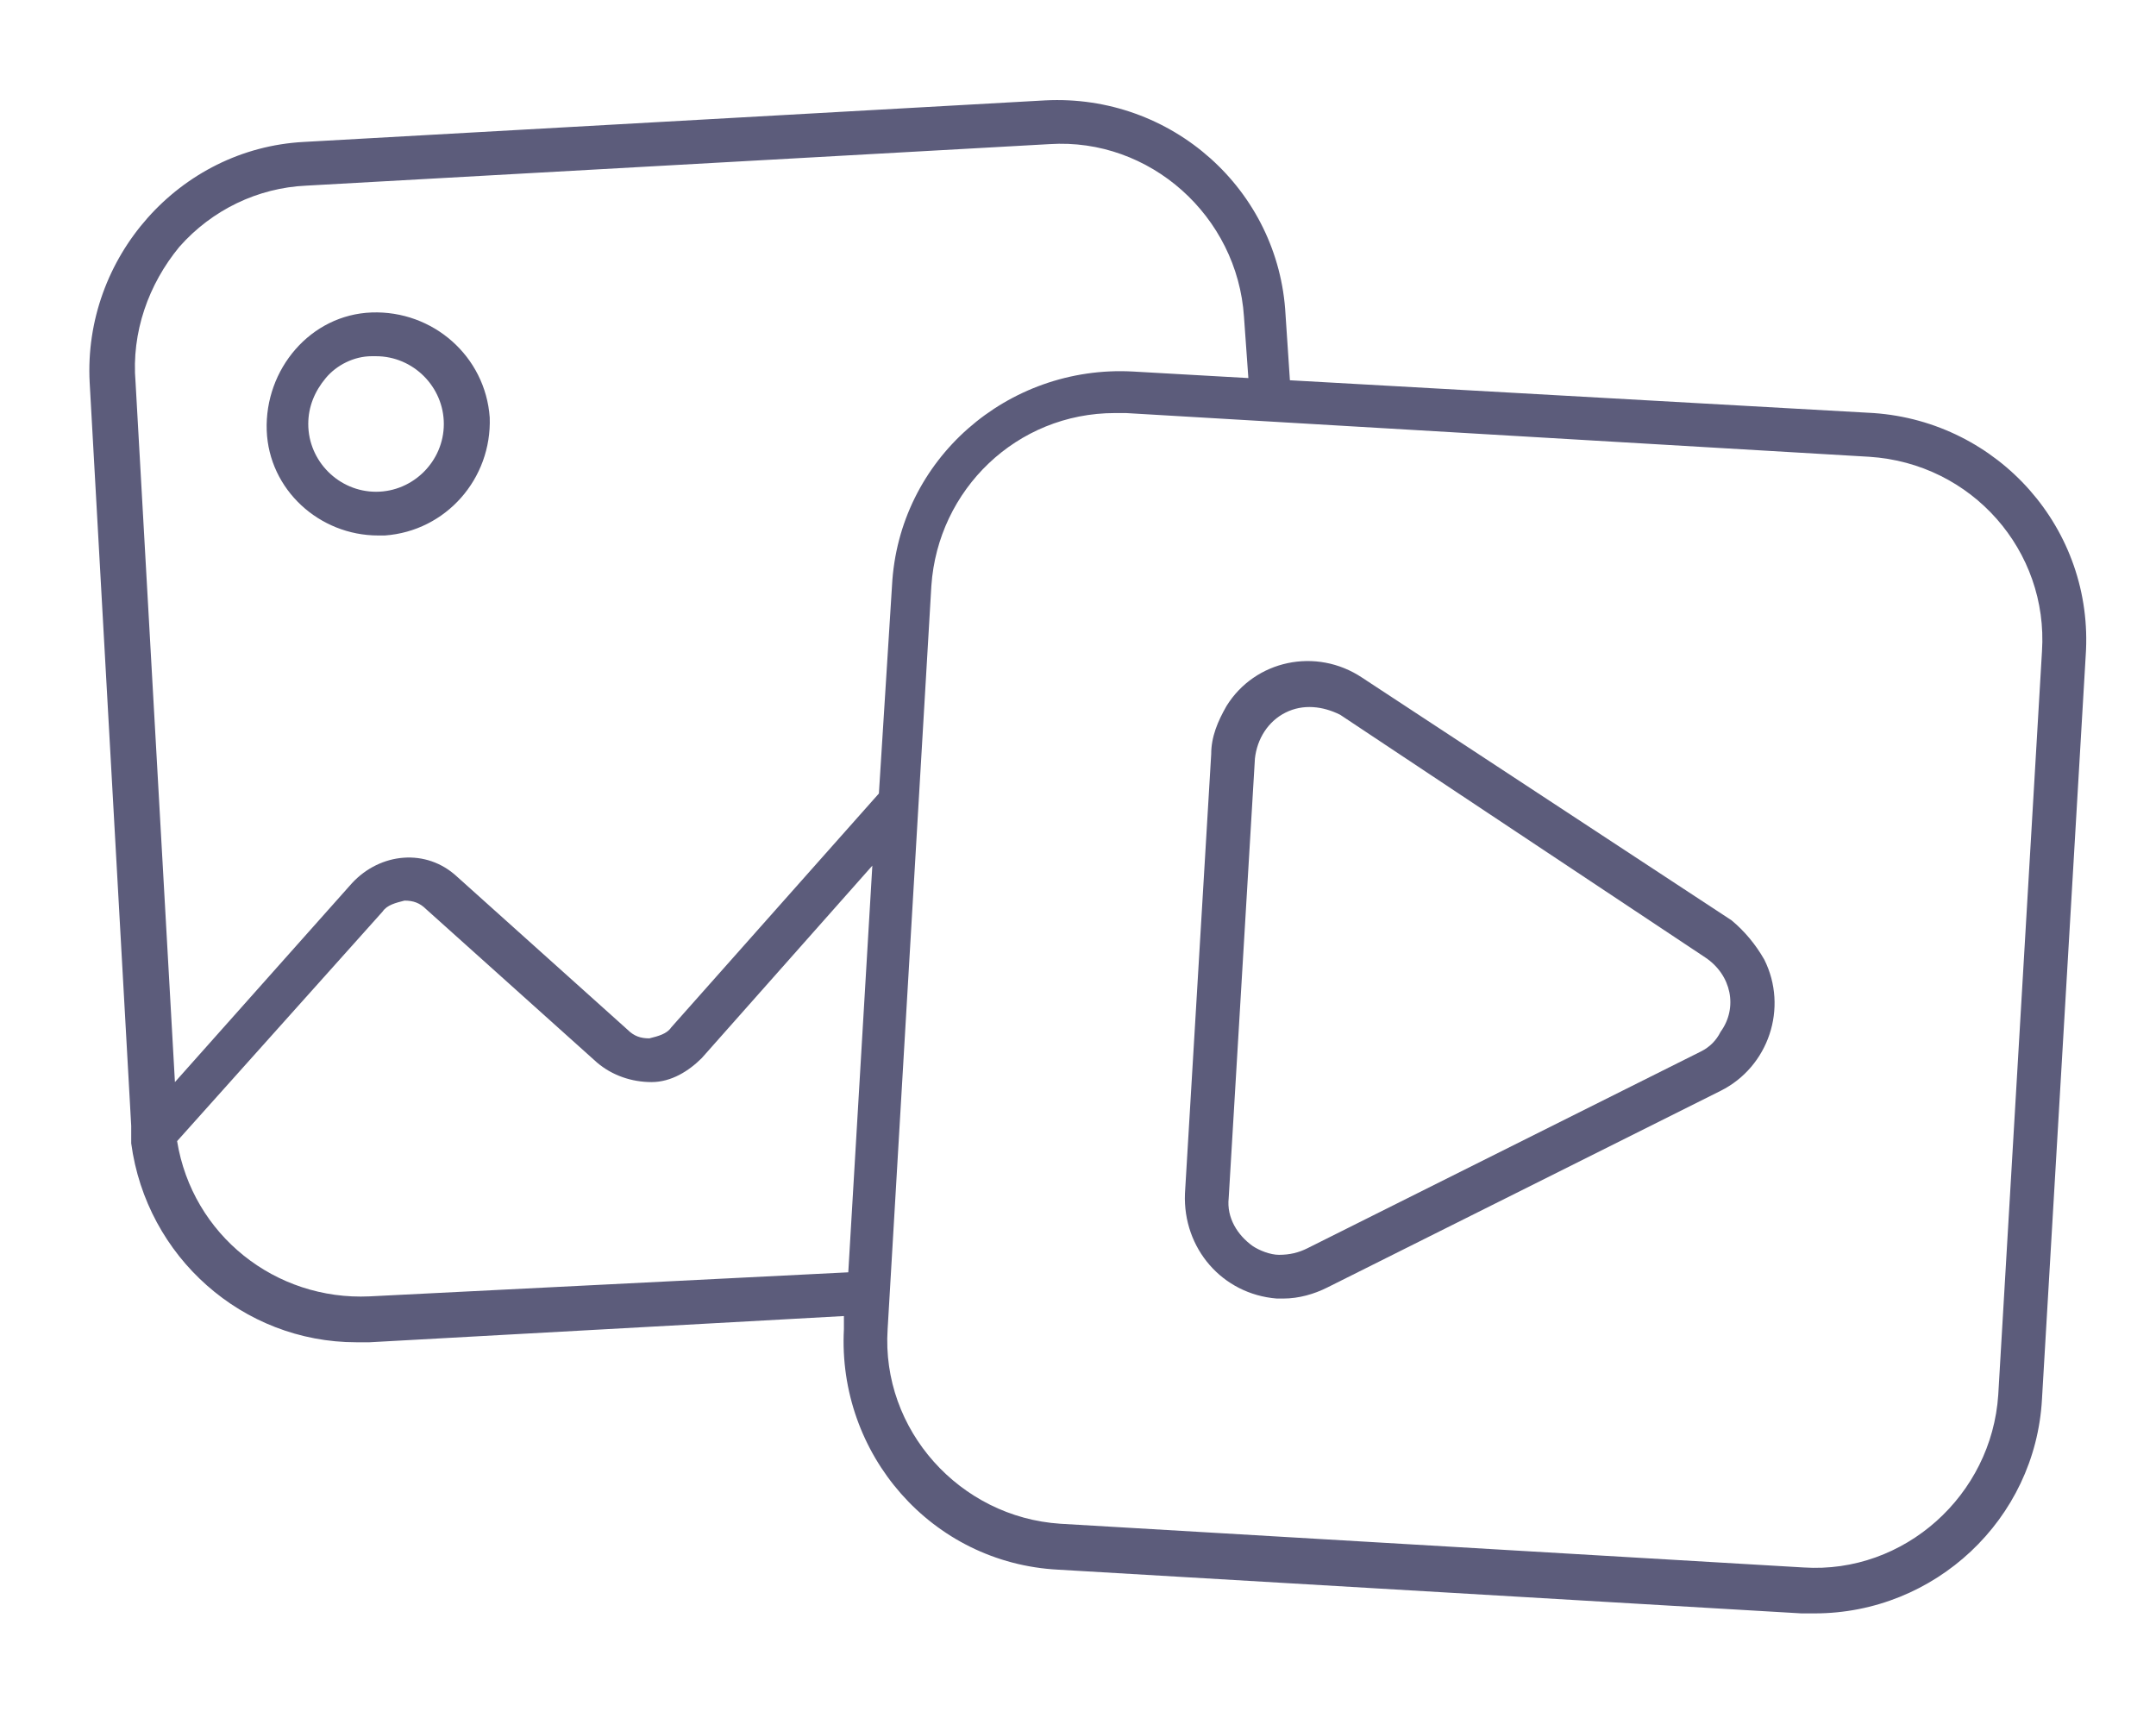
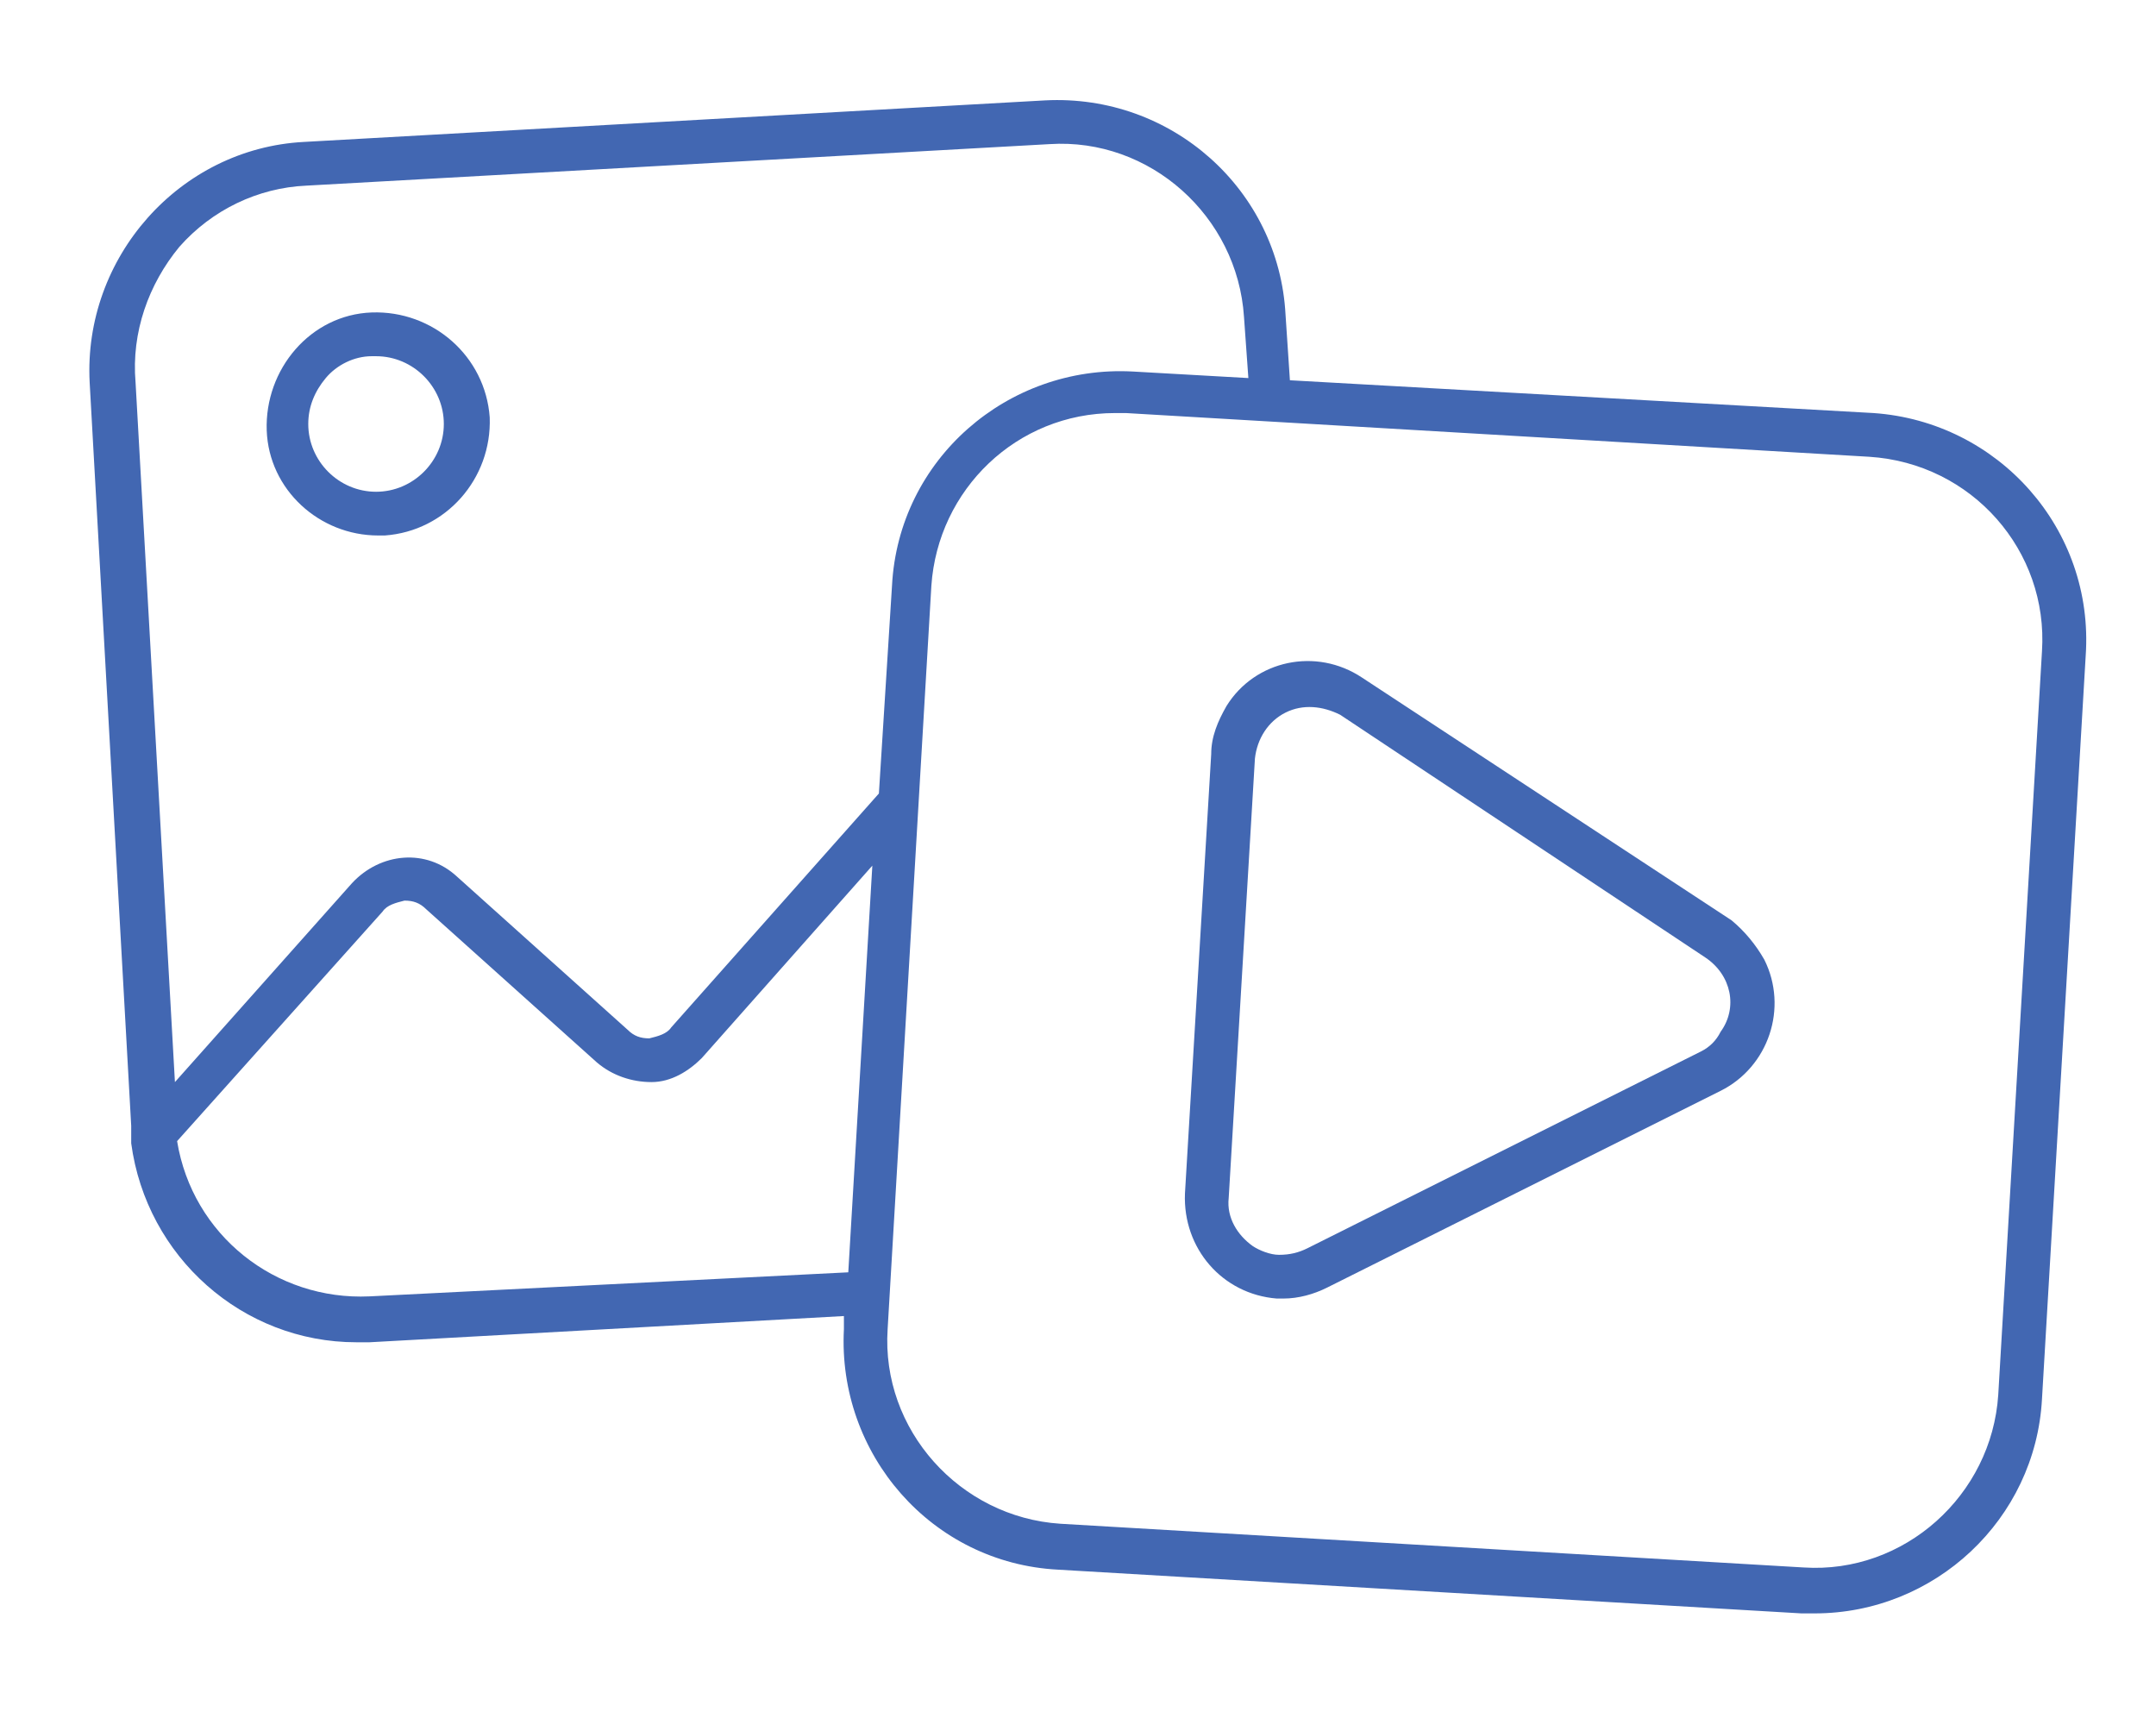
<svg xmlns="http://www.w3.org/2000/svg" width="97" height="77" viewBox="0 0 97 77" fill="none">
-   <path d="M17.017 24.09H17.312C20.066 23.893 22.132 21.533 22.033 18.779C21.837 16.025 19.476 13.959 16.722 14.057C13.968 14.156 11.902 16.615 12 19.369C12.099 22.025 14.361 24.09 17.017 24.09ZM14.656 17.008C15.148 16.418 15.935 16.025 16.722 16.025H16.919C18.591 16.025 19.968 17.402 19.968 19.074C19.968 20.746 18.591 22.123 16.919 22.123C15.246 22.123 13.869 20.746 13.869 19.074C13.869 18.287 14.164 17.598 14.656 17.008Z" fill="#5C5C7B" />
-   <path d="M84.296 18.582L58.034 17.107L57.837 14.156C57.542 8.549 52.722 4.221 47.017 4.516L13.673 6.385C8.067 6.68 3.739 11.598 4.034 17.205L5.903 50.648V51.434C6.591 56.549 10.919 60.385 16.034 60.385H16.624L37.968 59.205V59.795C37.673 65.402 41.903 70.32 47.608 70.615L81.05 72.582H81.64C87.05 72.582 91.575 68.353 91.87 62.943L93.837 29.5C94.231 23.795 89.903 18.975 84.296 18.582ZM8.067 11.107C9.542 9.434 11.607 8.451 13.771 8.352L47.214 6.484C51.739 6.189 55.673 9.729 55.968 14.254L56.165 17.008L50.952 16.713C45.345 16.418 40.427 20.648 40.132 26.352L39.542 35.697L30.198 46.221C30.001 46.516 29.608 46.615 29.214 46.713C28.821 46.713 28.526 46.615 28.23 46.32L20.558 39.434C19.181 38.156 17.116 38.352 15.837 39.73L7.87 48.68L6.099 17.205C5.903 14.943 6.69 12.779 8.067 11.107ZM16.624 58.32C12.394 58.516 8.657 55.566 7.968 51.336L17.214 41.008C17.411 40.713 17.804 40.615 18.198 40.516C18.591 40.516 18.886 40.615 19.181 40.91L26.853 47.795C27.542 48.385 28.427 48.68 29.312 48.68C30.198 48.68 30.985 48.188 31.575 47.598L39.247 38.943L38.165 57.238L16.624 58.32ZM91.87 29.303L89.903 62.746C89.608 67.27 85.673 70.811 81.148 70.516L47.706 68.549C43.181 68.254 39.64 64.32 39.935 59.795L41.903 26.352C42.198 22.025 45.739 18.582 50.165 18.582H50.657L84.099 20.549C88.722 20.844 92.165 24.779 91.87 29.303Z" fill="#5C5C7B" />
-   <path d="M77.903 41.402L61.28 30.484C59.214 29.107 56.46 29.697 55.181 31.762C54.788 32.451 54.493 33.139 54.493 33.926L53.312 53.697C53.214 56.156 54.985 58.221 57.444 58.418H57.739C58.427 58.418 59.116 58.221 59.706 57.926L77.411 49.074C79.575 47.992 80.46 45.336 79.378 43.172C78.985 42.484 78.493 41.893 77.903 41.402ZM76.526 47.303L58.821 56.156C58.427 56.352 58.034 56.451 57.542 56.451C57.149 56.451 56.657 56.254 56.362 56.057C55.673 55.566 55.181 54.779 55.28 53.893L56.46 34.123C56.558 33.238 57.05 32.451 57.837 32.057C58.624 31.664 59.509 31.762 60.296 32.156L76.722 43.074C77.903 43.861 78.198 45.336 77.411 46.418C77.214 46.812 76.919 47.107 76.526 47.303Z" fill="#5C5C7B" />
+   <path d="M17.017 24.09H17.312C20.066 23.893 22.132 21.533 22.033 18.779C21.837 16.025 19.476 13.959 16.722 14.057C13.968 14.156 11.902 16.615 12 19.369C12.099 22.025 14.361 24.09 17.017 24.09ZM14.656 17.008C15.148 16.418 15.935 16.025 16.722 16.025H16.919C18.591 16.025 19.968 17.402 19.968 19.074C19.968 20.746 18.591 22.123 16.919 22.123C15.246 22.123 13.869 20.746 13.869 19.074C13.869 18.287 14.164 17.598 14.656 17.008Z" fill="#4267B2" />
+   <path d="M84.296 18.582L58.034 17.107L57.837 14.156C57.542 8.549 52.722 4.221 47.017 4.516L13.673 6.385C8.067 6.68 3.739 11.598 4.034 17.205L5.903 50.648V51.434C6.591 56.549 10.919 60.385 16.034 60.385H16.624L37.968 59.205V59.795C37.673 65.402 41.903 70.32 47.608 70.615L81.05 72.582H81.64C87.05 72.582 91.575 68.353 91.87 62.943L93.837 29.5C94.231 23.795 89.903 18.975 84.296 18.582ZM8.067 11.107C9.542 9.434 11.607 8.451 13.771 8.352L47.214 6.484C51.739 6.189 55.673 9.729 55.968 14.254L56.165 17.008L50.952 16.713C45.345 16.418 40.427 20.648 40.132 26.352L39.542 35.697L30.198 46.221C30.001 46.516 29.608 46.615 29.214 46.713C28.821 46.713 28.526 46.615 28.23 46.32L20.558 39.434C19.181 38.156 17.116 38.352 15.837 39.73L7.87 48.68L6.099 17.205C5.903 14.943 6.69 12.779 8.067 11.107ZM16.624 58.32C12.394 58.516 8.657 55.566 7.968 51.336L17.214 41.008C17.411 40.713 17.804 40.615 18.198 40.516C18.591 40.516 18.886 40.615 19.181 40.91L26.853 47.795C27.542 48.385 28.427 48.68 29.312 48.68C30.198 48.68 30.985 48.188 31.575 47.598L39.247 38.943L38.165 57.238L16.624 58.32ZM91.87 29.303L89.903 62.746C89.608 67.27 85.673 70.811 81.148 70.516L47.706 68.549C43.181 68.254 39.64 64.32 39.935 59.795L41.903 26.352C42.198 22.025 45.739 18.582 50.165 18.582H50.657L84.099 20.549C88.722 20.844 92.165 24.779 91.87 29.303Z" fill="#4267B2" />
+   <path d="M77.903 41.402L61.28 30.484C59.214 29.107 56.46 29.697 55.181 31.762C54.788 32.451 54.493 33.139 54.493 33.926L53.312 53.697C53.214 56.156 54.985 58.221 57.444 58.418H57.739C58.427 58.418 59.116 58.221 59.706 57.926L77.411 49.074C79.575 47.992 80.46 45.336 79.378 43.172C78.985 42.484 78.493 41.893 77.903 41.402ZM76.526 47.303L58.821 56.156C58.427 56.352 58.034 56.451 57.542 56.451C57.149 56.451 56.657 56.254 56.362 56.057C55.673 55.566 55.181 54.779 55.28 53.893L56.46 34.123C56.558 33.238 57.05 32.451 57.837 32.057C58.624 31.664 59.509 31.762 60.296 32.156L76.722 43.074C77.903 43.861 78.198 45.336 77.411 46.418C77.214 46.812 76.919 47.107 76.526 47.303Z" fill="#4267B2" />
</svg>
